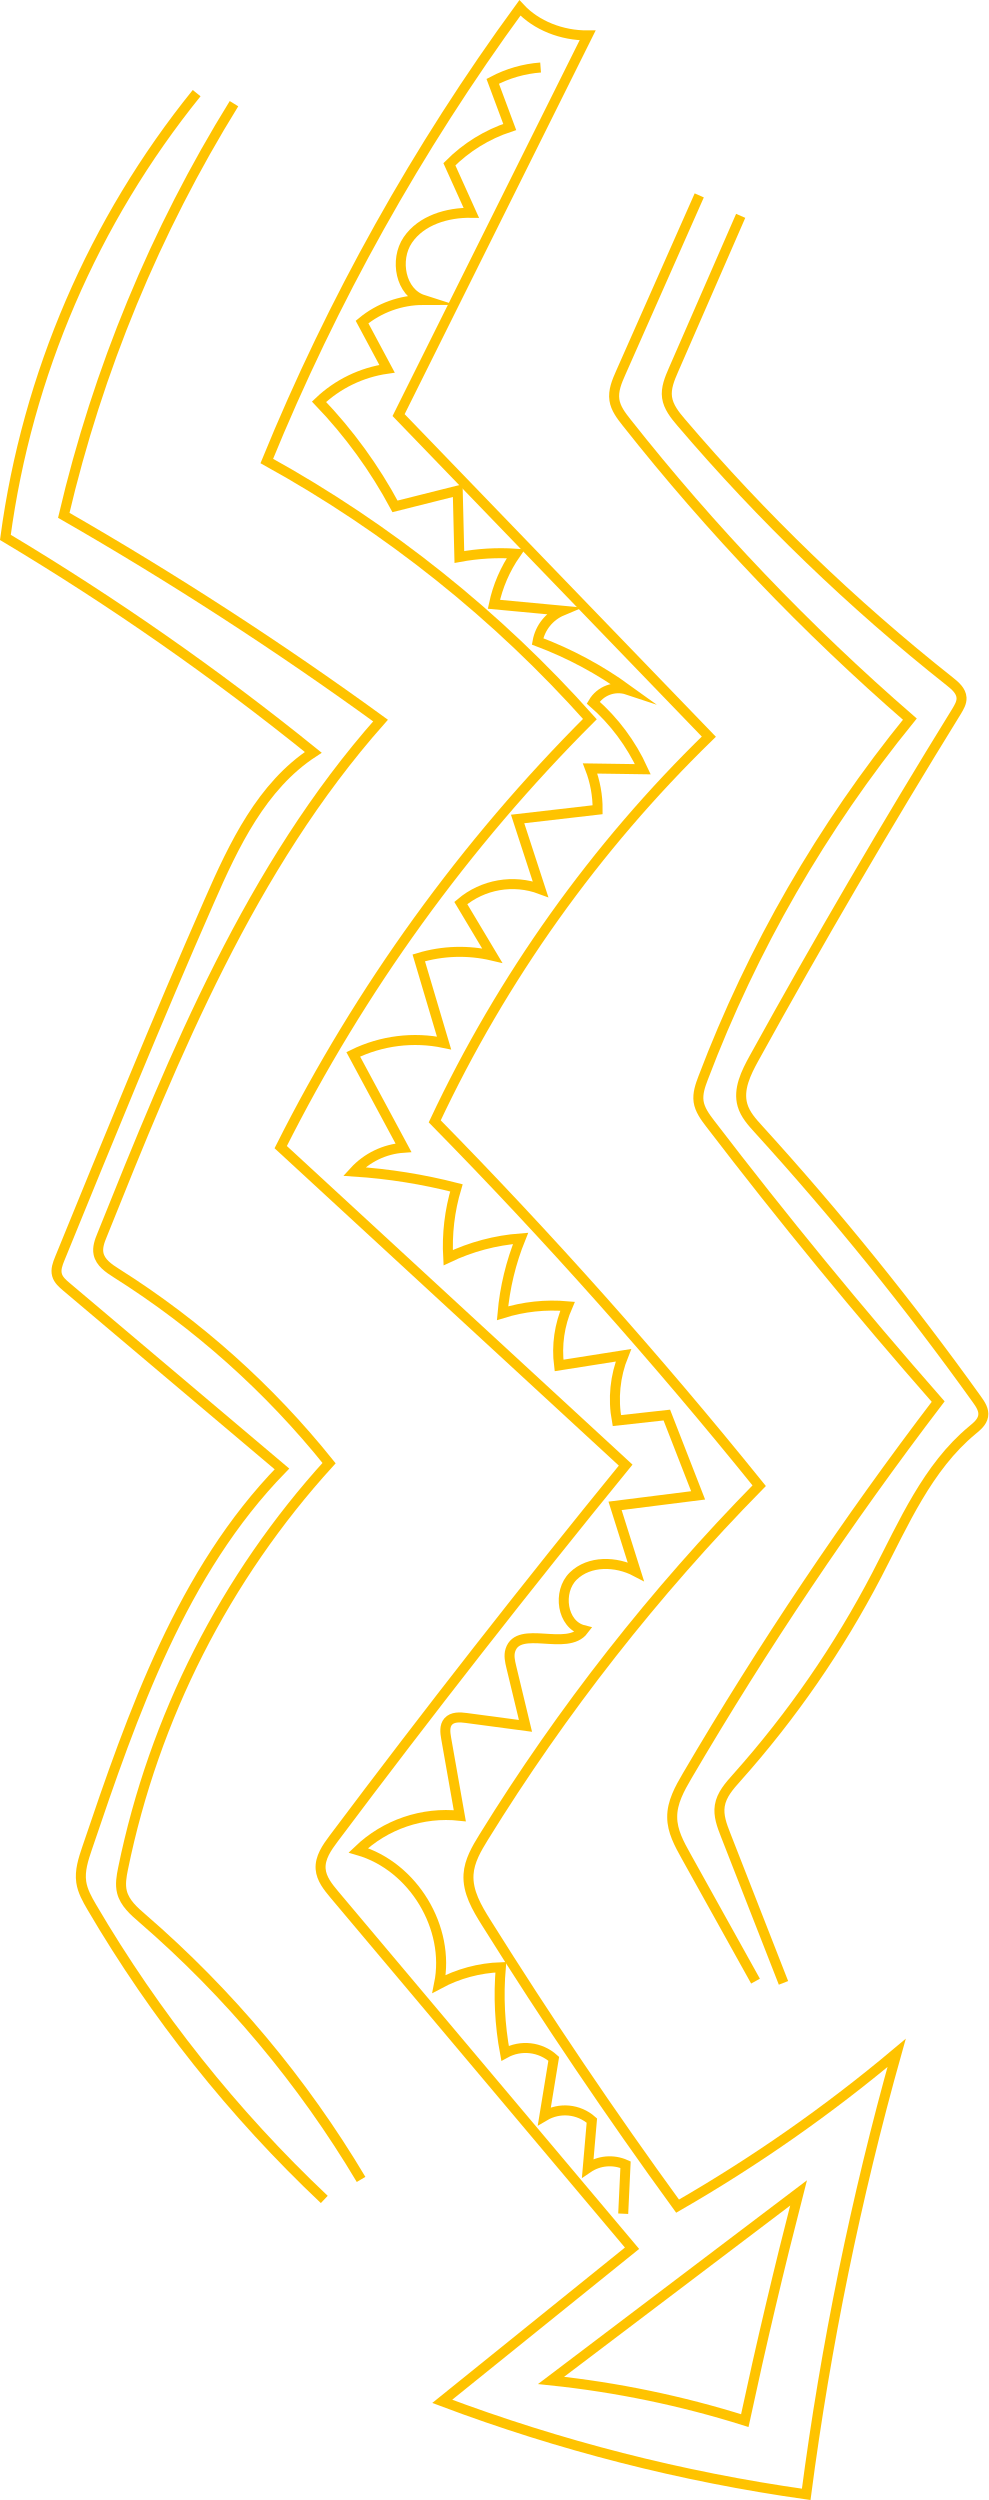
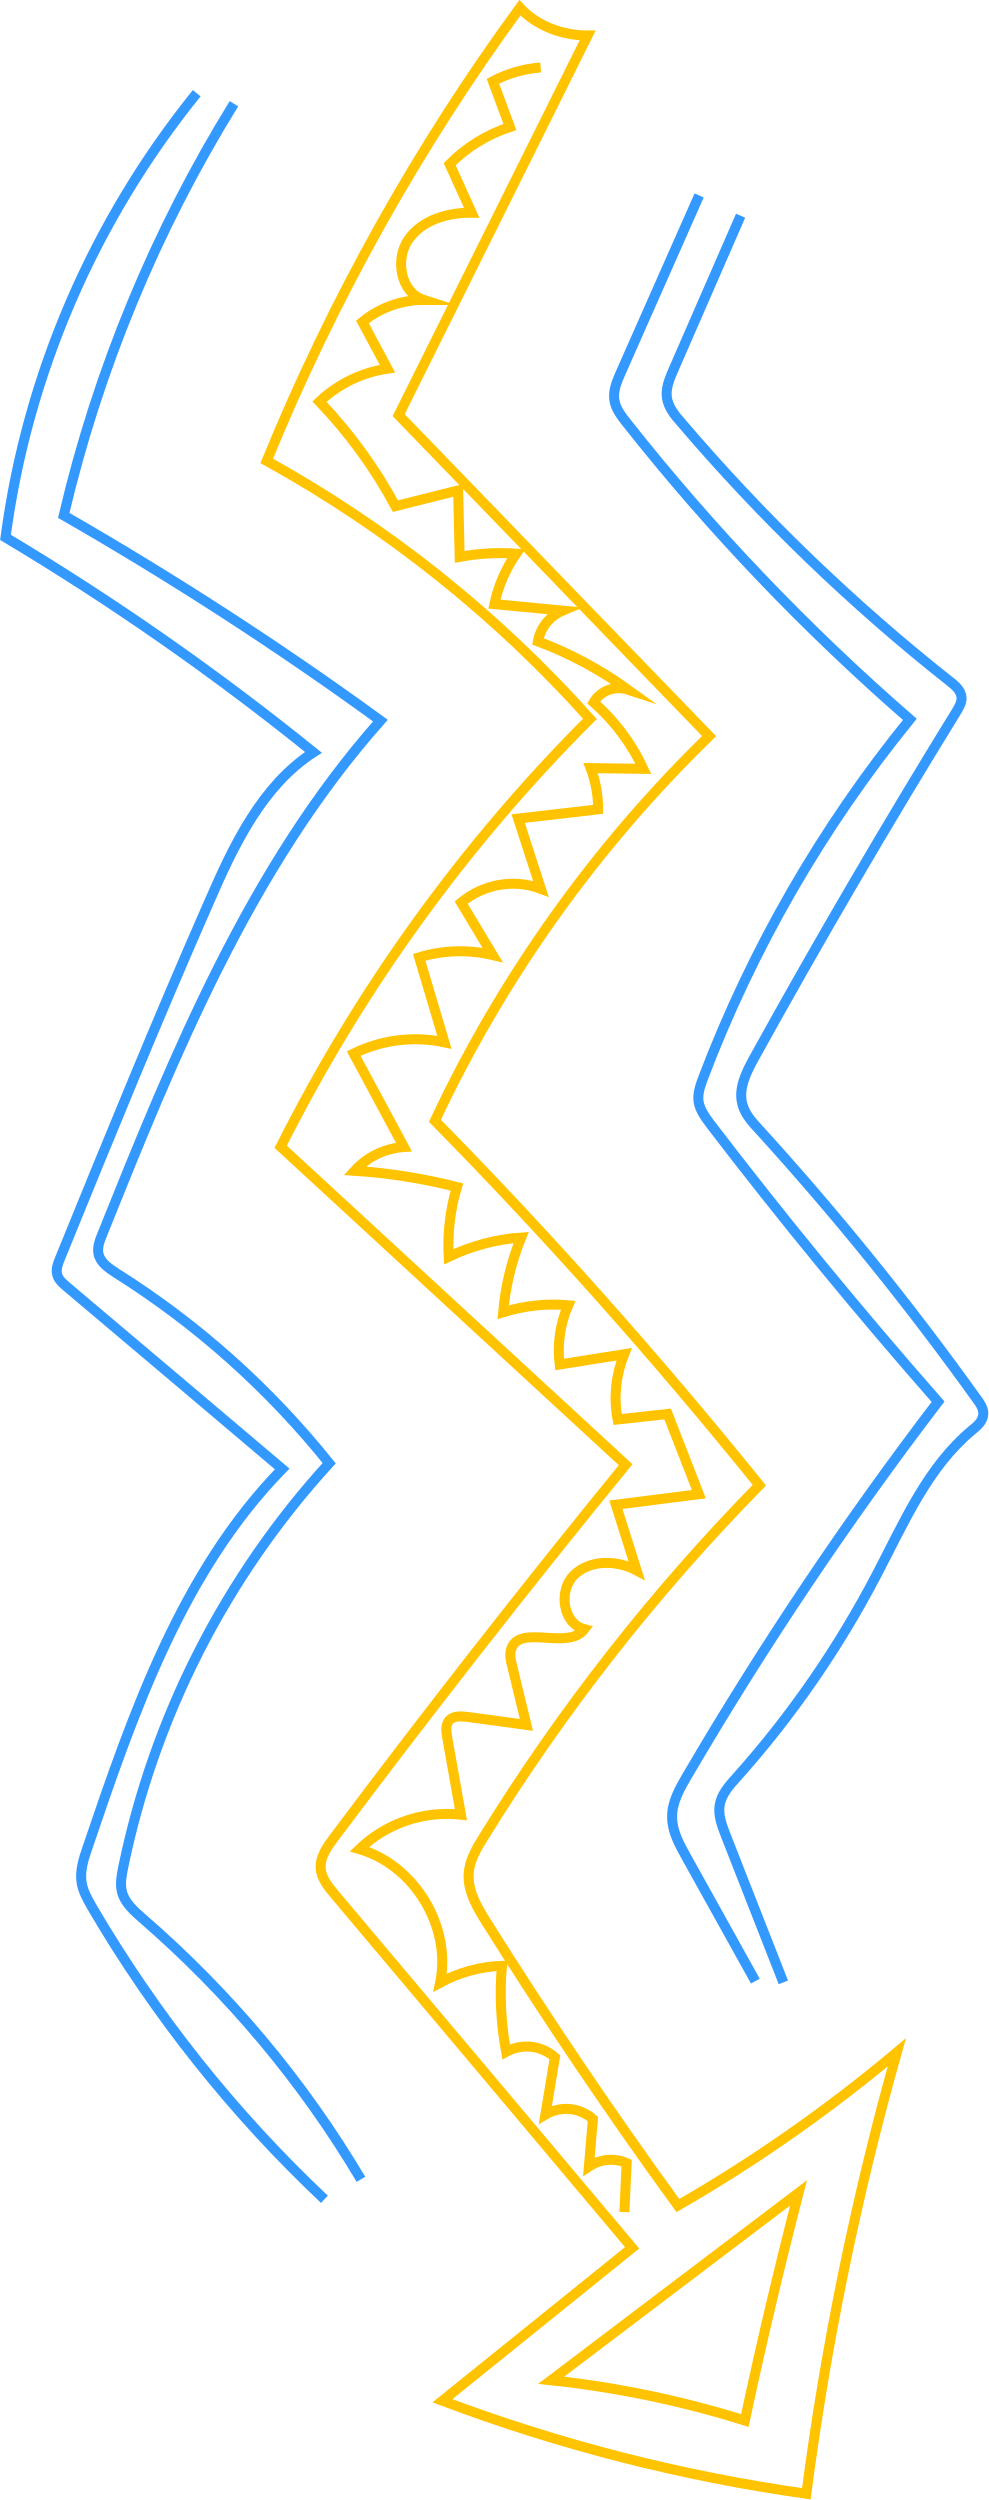
- <svg xmlns="http://www.w3.org/2000/svg" id="Layer_1" data-name="Layer 1" viewBox="0 0 395.43 1000.15">
-   <defs>
-     <style>.cls-1{fill:none;stroke:#ffc300;stroke-miterlimit:10;stroke-width:4px;}</style>
-   </defs>
-   <path class="cls-1" d="M209.07,4.72A856.88,856.88,0,0,0,107.81,186,491.69,491.69,0,0,1,237.07,289.25,662.86,662.86,0,0,0,113.38,460.49l138,127.21q-59.93,73.51-116.82,149.41c-2.7,3.61-5.53,7.64-5.21,12.13.29,4,3,7.26,5.51,10.29Q194.37,830.24,253.93,901L178,962.25a685.51,685.51,0,0,0,145.61,37.21,1260.31,1260.31,0,0,1,36.17-176.6,607.33,607.33,0,0,1-87.63,61.3q-40.23-55.36-76.56-113.41c-3.71-5.91-7.51-12.35-7.07-19.31.34-5.41,3.22-10.28,6.06-14.89A801.6,801.6,0,0,1,304.8,595.94q-61.29-76-129.8-145.76a528.62,528.62,0,0,1,109.66-153.9L160.54,167.63l75.62-151.9C225.87,15.81,215.61,11.79,209.07,4.72Z" transform="translate(-1.08 -1.57)" />
-   <path class="cls-1" d="M217.35,28.58a48.67,48.67,0,0,0-19.15,5.53L205,52.37a60.92,60.92,0,0,0-24.14,14.92l8.76,19.41c-9.59-.14-20,2.94-25.39,10.87s-2.94,21.08,6.19,24a38.52,38.52,0,0,0-24.5,8.84l10,18.69a49.73,49.73,0,0,0-27.21,13.2,189.89,189.89,0,0,1,30.4,41.85l25.09-6.3.65,26.55a90.75,90.75,0,0,1,22.56-1.32,55.78,55.78,0,0,0-8.74,20.24L226,245.88a16.53,16.53,0,0,0-9.86,12.3,153.4,153.4,0,0,1,36,19.33,11.67,11.67,0,0,0-13.74,5.15,79.26,79.26,0,0,1,19.85,26.65L237.16,309a45,45,0,0,1,3,16.51l-32,3.7,9.15,28.08a32,32,0,0,0-31.88,5.55L198,383.87a56.9,56.9,0,0,0-29.39.91l10.11,34.05a56.31,56.31,0,0,0-36.32,4.55l20.09,37.36a29.49,29.49,0,0,0-19.73,9.52,223,223,0,0,1,40.91,6.53,81.18,81.18,0,0,0-3.29,27.93A81.64,81.64,0,0,1,209.35,497a104.44,104.44,0,0,0-7.22,29.94,67.14,67.14,0,0,1,26-2.79,45.05,45.05,0,0,0-3.4,23.68l25.76-4.07a47.14,47.14,0,0,0-2.64,26.13l20-2.21,12.52,32.13L247.14,604l8.28,26.26c-7.9-4.15-18.59-4.43-25,1.83s-4.55,19.47,4.11,21.65c-6.58,8.66-26-2.33-29.27,8-.69,2.15-.16,4.47.36,6.66q2.85,11.81,5.68,23.62l-23.63-3.15c-2.56-.35-5.6-.52-7.3,1.44-1.52,1.75-1.2,4.39-.8,6.67l5.46,31a50.73,50.73,0,0,0-40.61,13.83c22,6.38,36.87,31,32.32,53.43a56.45,56.45,0,0,1,24.7-6.66A127.32,127.32,0,0,0,203.13,823a16.89,16.89,0,0,1,19.48,2.22l-3.75,22.9a16.19,16.19,0,0,1,19,1.81l-1.64,19a15.57,15.57,0,0,1,15.11-1.36l-.93,19.62" transform="translate(-1.08 -1.57)" />
-   <path class="cls-1" d="M221.54,953.88l99-75q-11.68,45.31-21.5,91.08A396.29,396.29,0,0,0,221.54,953.88Z" transform="translate(-1.08 -1.57)" />
-   <path class="cls-1" d="M280.82,79.74l-31.42,71c-1.53,3.45-3.09,7.14-2.52,10.87.51,3.35,2.67,6.19,4.77,8.85a875.14,875.14,0,0,0,113.42,118.8A519.79,519.79,0,0,0,282.4,432.76c-1.15,3-2.3,6.26-1.84,9.49s2.58,6.15,4.62,8.81q43.72,57.13,91.22,111.23A1490.21,1490.21,0,0,0,276,712c-3,5.13-6.07,10.6-6,16.55,0,5.58,2.83,10.72,5.54,15.59l27.79,50" transform="translate(-1.08 -1.57)" />
-   <path class="cls-1" d="M94.69,43.05a552.66,552.66,0,0,0-68.1,164.68,1414.28,1414.28,0,0,1,126.73,82.11c-52,58.68-82.19,133-111.4,205.82-1,2.4-1.94,5-1.42,7.49.73,3.55,4.1,5.82,7.16,7.76a345.46,345.46,0,0,1,85.07,76,343.37,343.37,0,0,0-82.42,162.2c-.63,3.1-1.21,6.34-.43,9.41,1.12,4.39,4.79,7.6,8.22,10.56a426.61,426.61,0,0,1,87.43,104.39" transform="translate(-1.08 -1.57)" />
-   <path class="cls-1" d="M297.4,87.92l-26.9,61.67c-1.53,3.51-3.09,7.24-2.56,11s3.14,7.05,5.67,10A764.93,764.93,0,0,0,381.08,274.22c2.16,1.71,4.51,3.74,4.67,6.49.11,2-1,3.79-2,5.47q-42.19,68.35-81,138.74c-3.2,5.81-6.48,12.42-4.63,18.78,1.08,3.75,3.81,6.77,6.43,9.65a1189.34,1189.34,0,0,1,87.3,108c1.45,2,3,4.33,2.55,6.77s-2.48,4.06-4.34,5.61c-17.92,14.84-27.43,37.18-38.17,57.82a398.32,398.32,0,0,1-56.07,81.2c-2.95,3.3-6.09,6.83-6.78,11.2-.64,4,.85,7.91,2.31,11.64l23.17,59.25" transform="translate(-1.08 -1.57)" />
-   <path class="cls-1" d="M79.75,38.83A358.94,358.94,0,0,0,3.23,216.56a1070.16,1070.16,0,0,1,123.18,86c-20.59,13.43-31.75,37-41.62,59.55C64,409.4,44.54,457.24,25,505.07c-.85,2.09-1.72,4.37-1.11,6.55.55,2,2.19,3.42,3.76,4.75q43.13,36.42,86.23,72.86c-40.06,41.12-59.6,97.46-78,151.84-1.47,4.35-2.95,8.89-2.3,13.42.53,3.63,2.38,6.91,4.23,10.07a528.08,528.08,0,0,0,93,116.92" transform="translate(-1.08 -1.57)" />
+ <svg xmlns="http://www.w3.org/2000/svg" version="1.1" id="Layer_1" x="0px" y="0px" viewBox="0 0 395.4 1000.2" style="enable-background:new 0 0 395.4 1000.2;" xml:space="preserve">
+   <style type="text/css">
+ 	.st0{fill:none;stroke:#FFC300;stroke-width:4;stroke-miterlimit:10;}
+ 	.st1{fill:none;stroke:#3399FF;stroke-width:4;stroke-miterlimit:10;}
+ </style>
+   <path class="st0" d="M208,3.1c-41,56.1-75,117-101.3,181.3c48.6,26.9,92.3,61.8,129.3,103.2c-50.1,50.1-91.9,107.9-123.7,171.2  l138,127.2c-40,49-78.9,98.8-116.8,149.4c-2.7,3.6-5.5,7.6-5.2,12.1c0.3,4,3,7.3,5.5,10.3c39.7,47.1,79.4,94.3,119.1,141.5  l-75.9,61.2c47,17.7,95.9,30.2,145.6,37.2c7.8-59.7,19.9-118.7,36.2-176.6c-27.4,23-56.7,43.5-87.6,61.3  c-26.8-36.9-52.3-74.7-76.6-113.4c-3.7-5.9-7.5-12.3-7.1-19.3c0.3-5.4,3.2-10.3,6.1-14.9c31.4-50.8,68.4-98,110.2-140.6  c-40.9-50.7-84.1-99.3-129.8-145.8c27-57.5,64.2-109.6,109.7-153.9L159.5,166.1l75.6-151.9C224.8,14.2,214.5,10.2,208,3.1z" />
+   <path class="st0" d="M216.3,27c-6.7,0.5-13.2,2.4-19.1,5.5l6.8,18.3c-9.1,3-17.4,8.1-24.1,14.9l8.8,19.4c-9.6-0.1-20,2.9-25.4,10.9  s-2.9,21.1,6.2,24c-8.9,0-17.6,3.1-24.5,8.8l10,18.7c-10.2,1.5-19.7,6.1-27.2,13.2c12,12.5,22.2,26.6,30.4,41.8l25.1-6.3l0.6,26.6  c7.4-1.4,15-1.8,22.6-1.3c-4.2,6.1-7.2,13-8.7,20.2l27.3,2.6c-5.2,2.2-8.9,6.8-9.9,12.3c12.8,4.8,24.9,11.3,36,19.3  c-5.2-1.7-10.9,0.4-13.7,5.1c8.4,7.4,15.2,16.5,19.9,26.6l-21.1-0.3c2,5.3,3,10.9,3,16.5l-32,3.7l9.1,28.1  c-10.8-4.1-23-1.9-31.9,5.5l12.6,21c-9.7-2.3-19.8-2-29.4,0.9l10.1,34c-12.3-2.6-25.1-1-36.3,4.5l20.1,37.4  c-7.6,0.5-14.6,3.9-19.7,9.5c13.8,0.9,27.5,3.1,40.9,6.5c-2.7,9-3.8,18.5-3.3,27.9c9.1-4.3,18.9-7,29-7.7  c-3.9,9.6-6.3,19.7-7.2,29.9c8.4-2.6,17.2-3.6,26-2.8c-3.2,7.4-4.4,15.6-3.4,23.7l25.8-4.1c-3.3,8.3-4.3,17.3-2.6,26.1l20-2.2  l12.5,32.1l-33.2,4.2l8.3,26.3c-7.9-4.2-18.6-4.4-25,1.8s-4.6,19.5,4.1,21.7c-6.6,8.7-26-2.3-29.3,8c-0.7,2.2-0.2,4.5,0.4,6.7  c1.9,7.9,3.8,15.7,5.7,23.6l-23.6-3.2c-2.6-0.3-5.6-0.5-7.3,1.4c-1.5,1.8-1.2,4.4-0.8,6.7l5.5,31c-14.9-1.6-29.8,3.4-40.6,13.8  c22,6.4,36.9,31,32.3,53.4c7.6-4.1,16.1-6.4,24.7-6.7c-1,11.5-0.4,23.1,1.7,34.4c6.3-3.5,14.1-2.6,19.5,2.2l-3.8,22.9  c6.1-3.6,13.7-2.9,19,1.8l-1.6,19c4.5-3,10.2-3.6,15.1-1.4l-0.9,19.6" />
+   <path class="st0" d="M220.5,952.3l99-75c-7.8,30.2-15,60.6-21.5,91.1C272.7,960.5,246.8,955.1,220.5,952.3z" />
+   <path class="st1" d="M279.7,78.2l-31.4,71c-1.5,3.4-3.1,7.1-2.5,10.9c0.5,3.4,2.7,6.2,4.8,8.9c34,43.1,72,82.8,113.4,118.8  c-35,43.1-63,91.6-82.7,143.5c-1.1,3-2.3,6.3-1.8,9.5s2.6,6.1,4.6,8.8c29.1,38.1,59.6,75.2,91.2,111.2  c-36.5,47.8-70,97.8-100.4,149.7c-3,5.1-6.1,10.6-6,16.5c0,5.6,2.8,10.7,5.5,15.6l27.8,50" />
+   <path class="st1" d="M93.6,41.5C62.2,92.3,39.2,147.9,25.5,206.2c43.7,25.1,86,52.5,126.7,82.1c-52,58.7-82.2,133-111.4,205.8  c-1,2.4-1.9,5-1.4,7.5c0.7,3.5,4.1,5.8,7.2,7.8c32.4,20.4,61.1,46.1,85.1,76C90.1,631,61.6,687,49.2,747.5c-0.6,3.1-1.2,6.3-0.4,9.4  c1.1,4.4,4.8,7.6,8.2,10.6c34.5,29.9,64.1,65.1,87.4,104.4" />
+   <path class="st1" d="M296.3,86.3L269.4,148c-1.5,3.5-3.1,7.2-2.6,11s3.1,7.1,5.7,10c32.4,38,68.4,72.7,107.5,103.6  c2.2,1.7,4.5,3.7,4.7,6.5c0.1,2-1,3.8-2,5.5c-28.1,45.6-55.1,91.8-81,138.7c-3.2,5.8-6.5,12.4-4.6,18.8c1.1,3.8,3.8,6.8,6.4,9.6  c31.2,34.3,60.3,70.3,87.3,108c1.5,2,3,4.3,2.5,6.8s-2.5,4.1-4.3,5.6c-17.9,14.8-27.4,37.2-38.2,57.8  c-15.3,29.3-34.1,56.6-56.1,81.2c-3,3.3-6.1,6.8-6.8,11.2c-0.6,4,0.9,7.9,2.3,11.6l23.2,59.2" />
+   <path class="st1" d="M78.7,37.3C37.4,88.4,10.9,149.9,2.2,215c43,25.7,84.2,54.5,123.2,86c-20.6,13.4-31.8,37-41.6,59.5  c-20.8,47.3-40.3,95.1-59.8,143c-0.9,2.1-1.7,4.4-1.1,6.5c0.5,2,2.2,3.4,3.8,4.8c28.8,24.3,57.5,48.6,86.2,72.9  c-40.1,41.1-59.6,97.5-78,151.8c-1.5,4.3-2.9,8.9-2.3,13.4c0.5,3.6,2.4,6.9,4.2,10.1c25.3,43.2,56.6,82.6,93,116.9" />
</svg>
